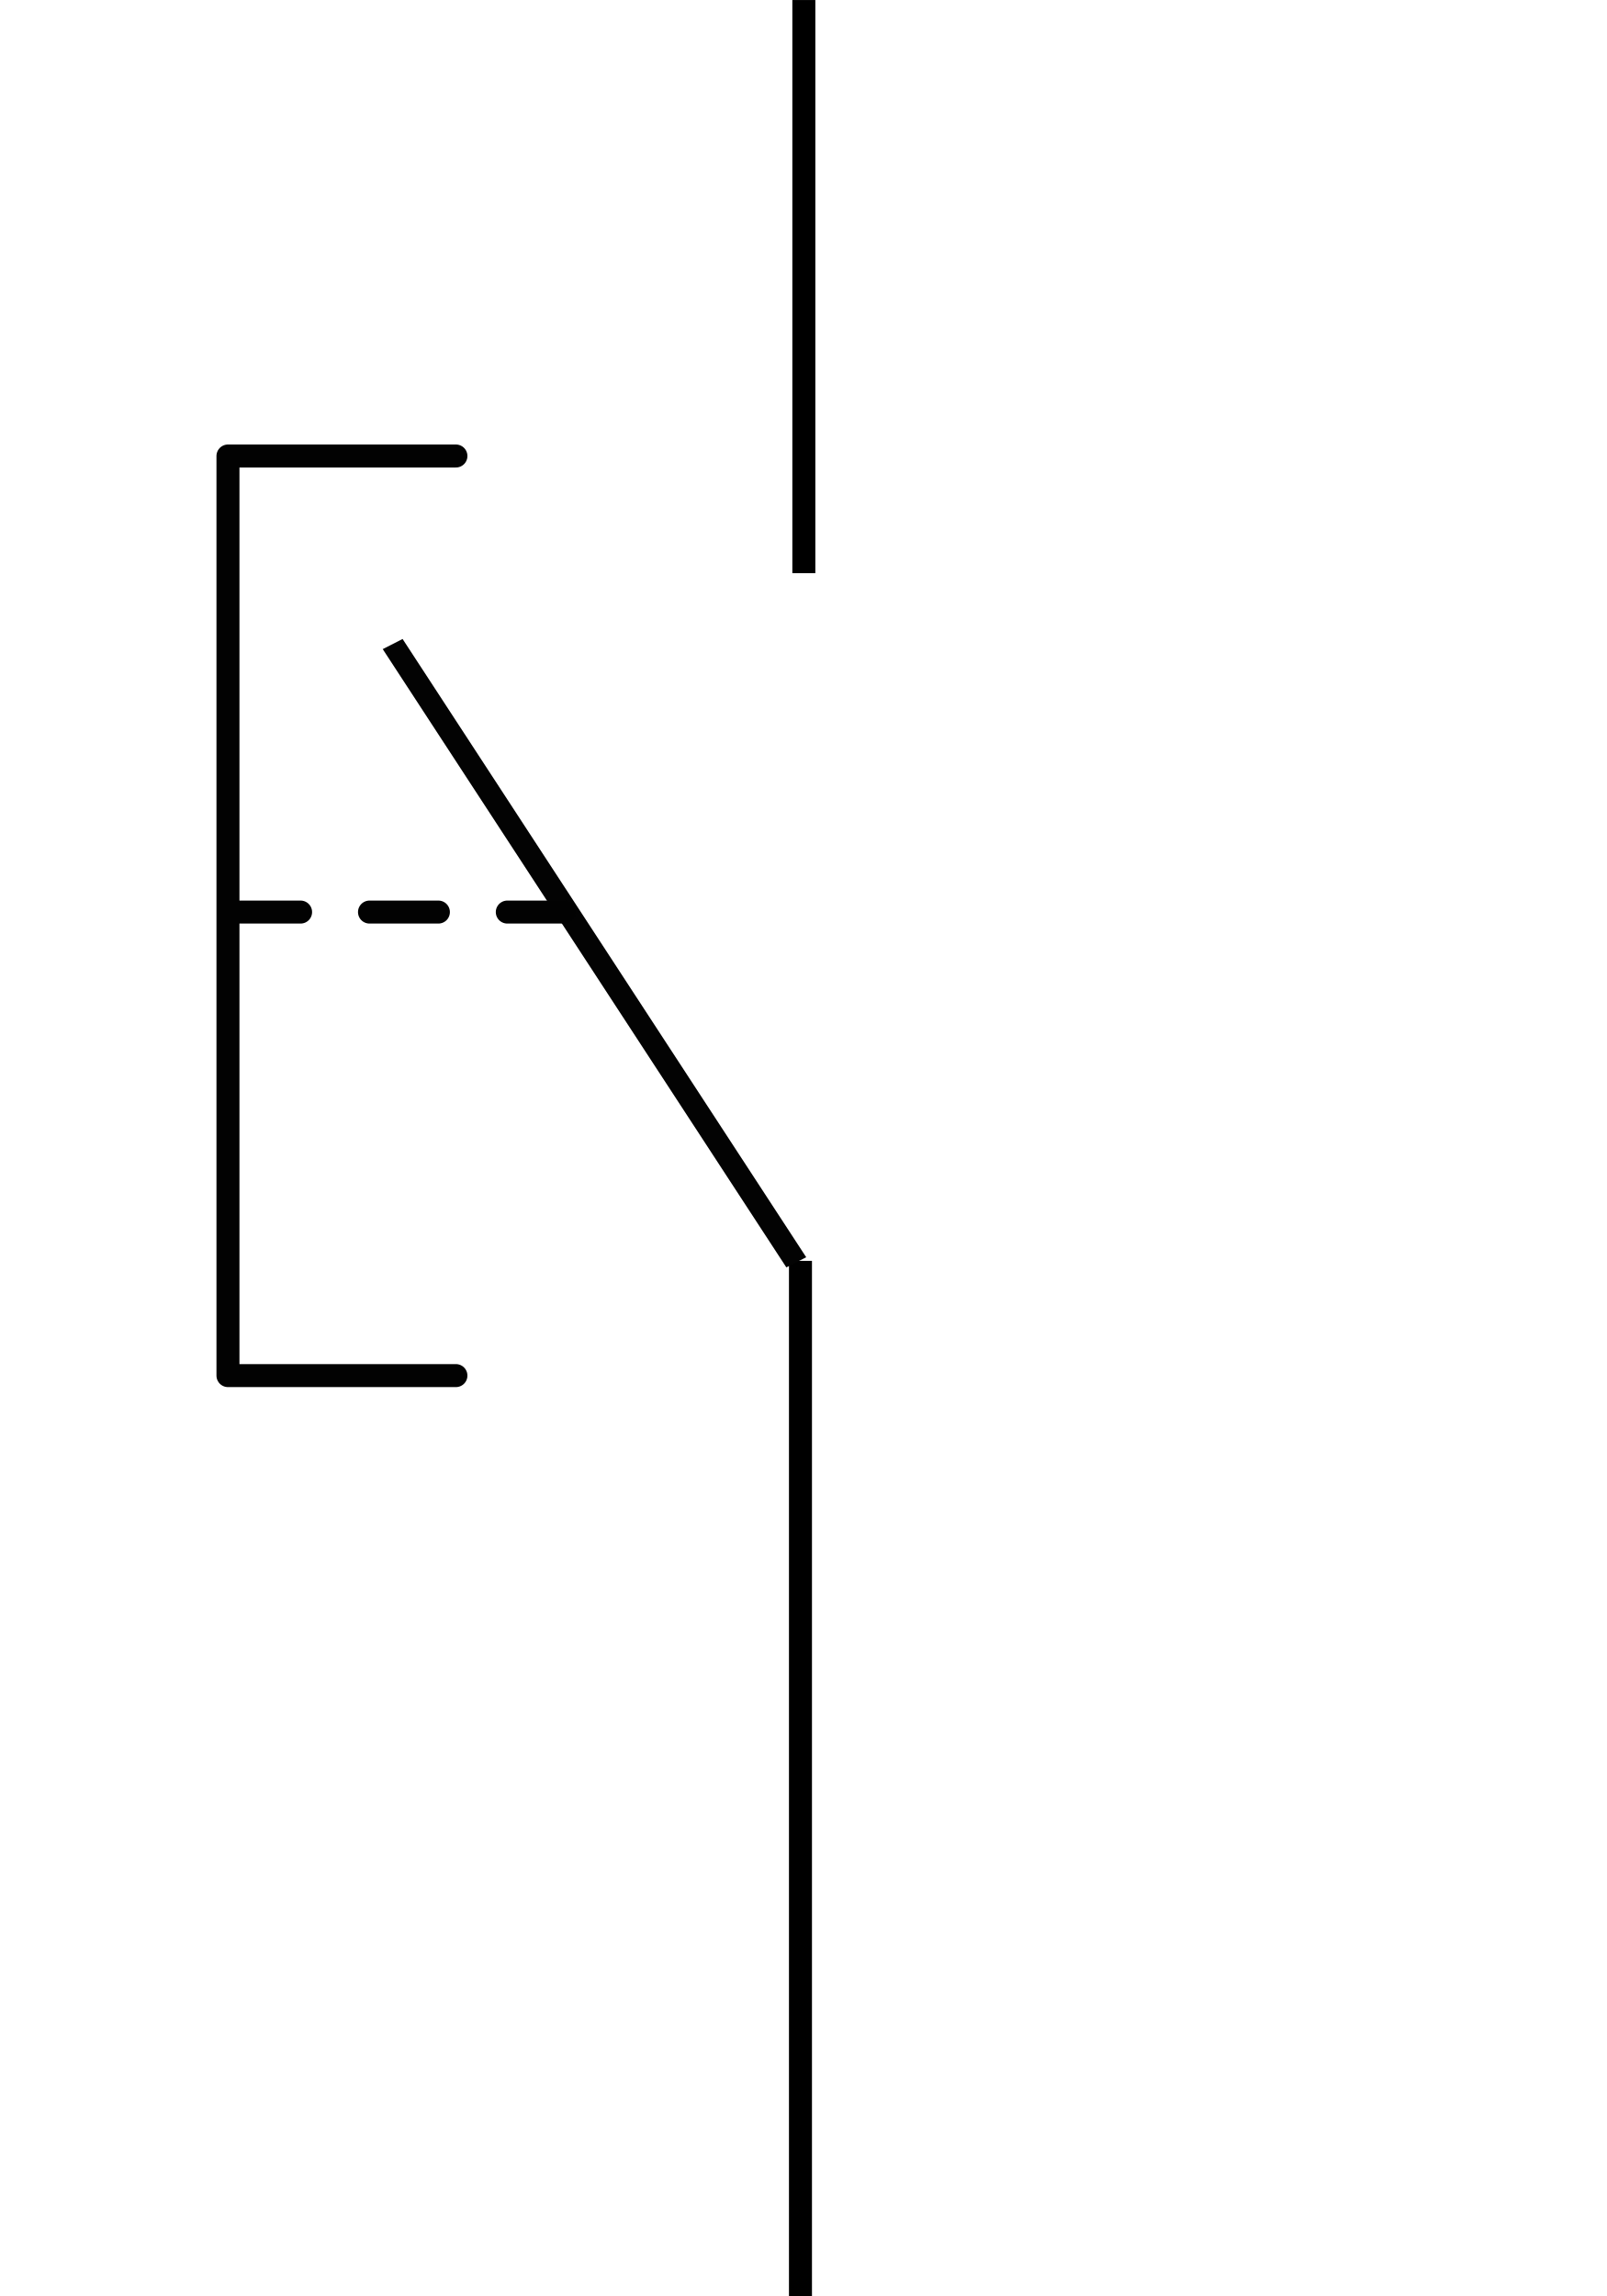
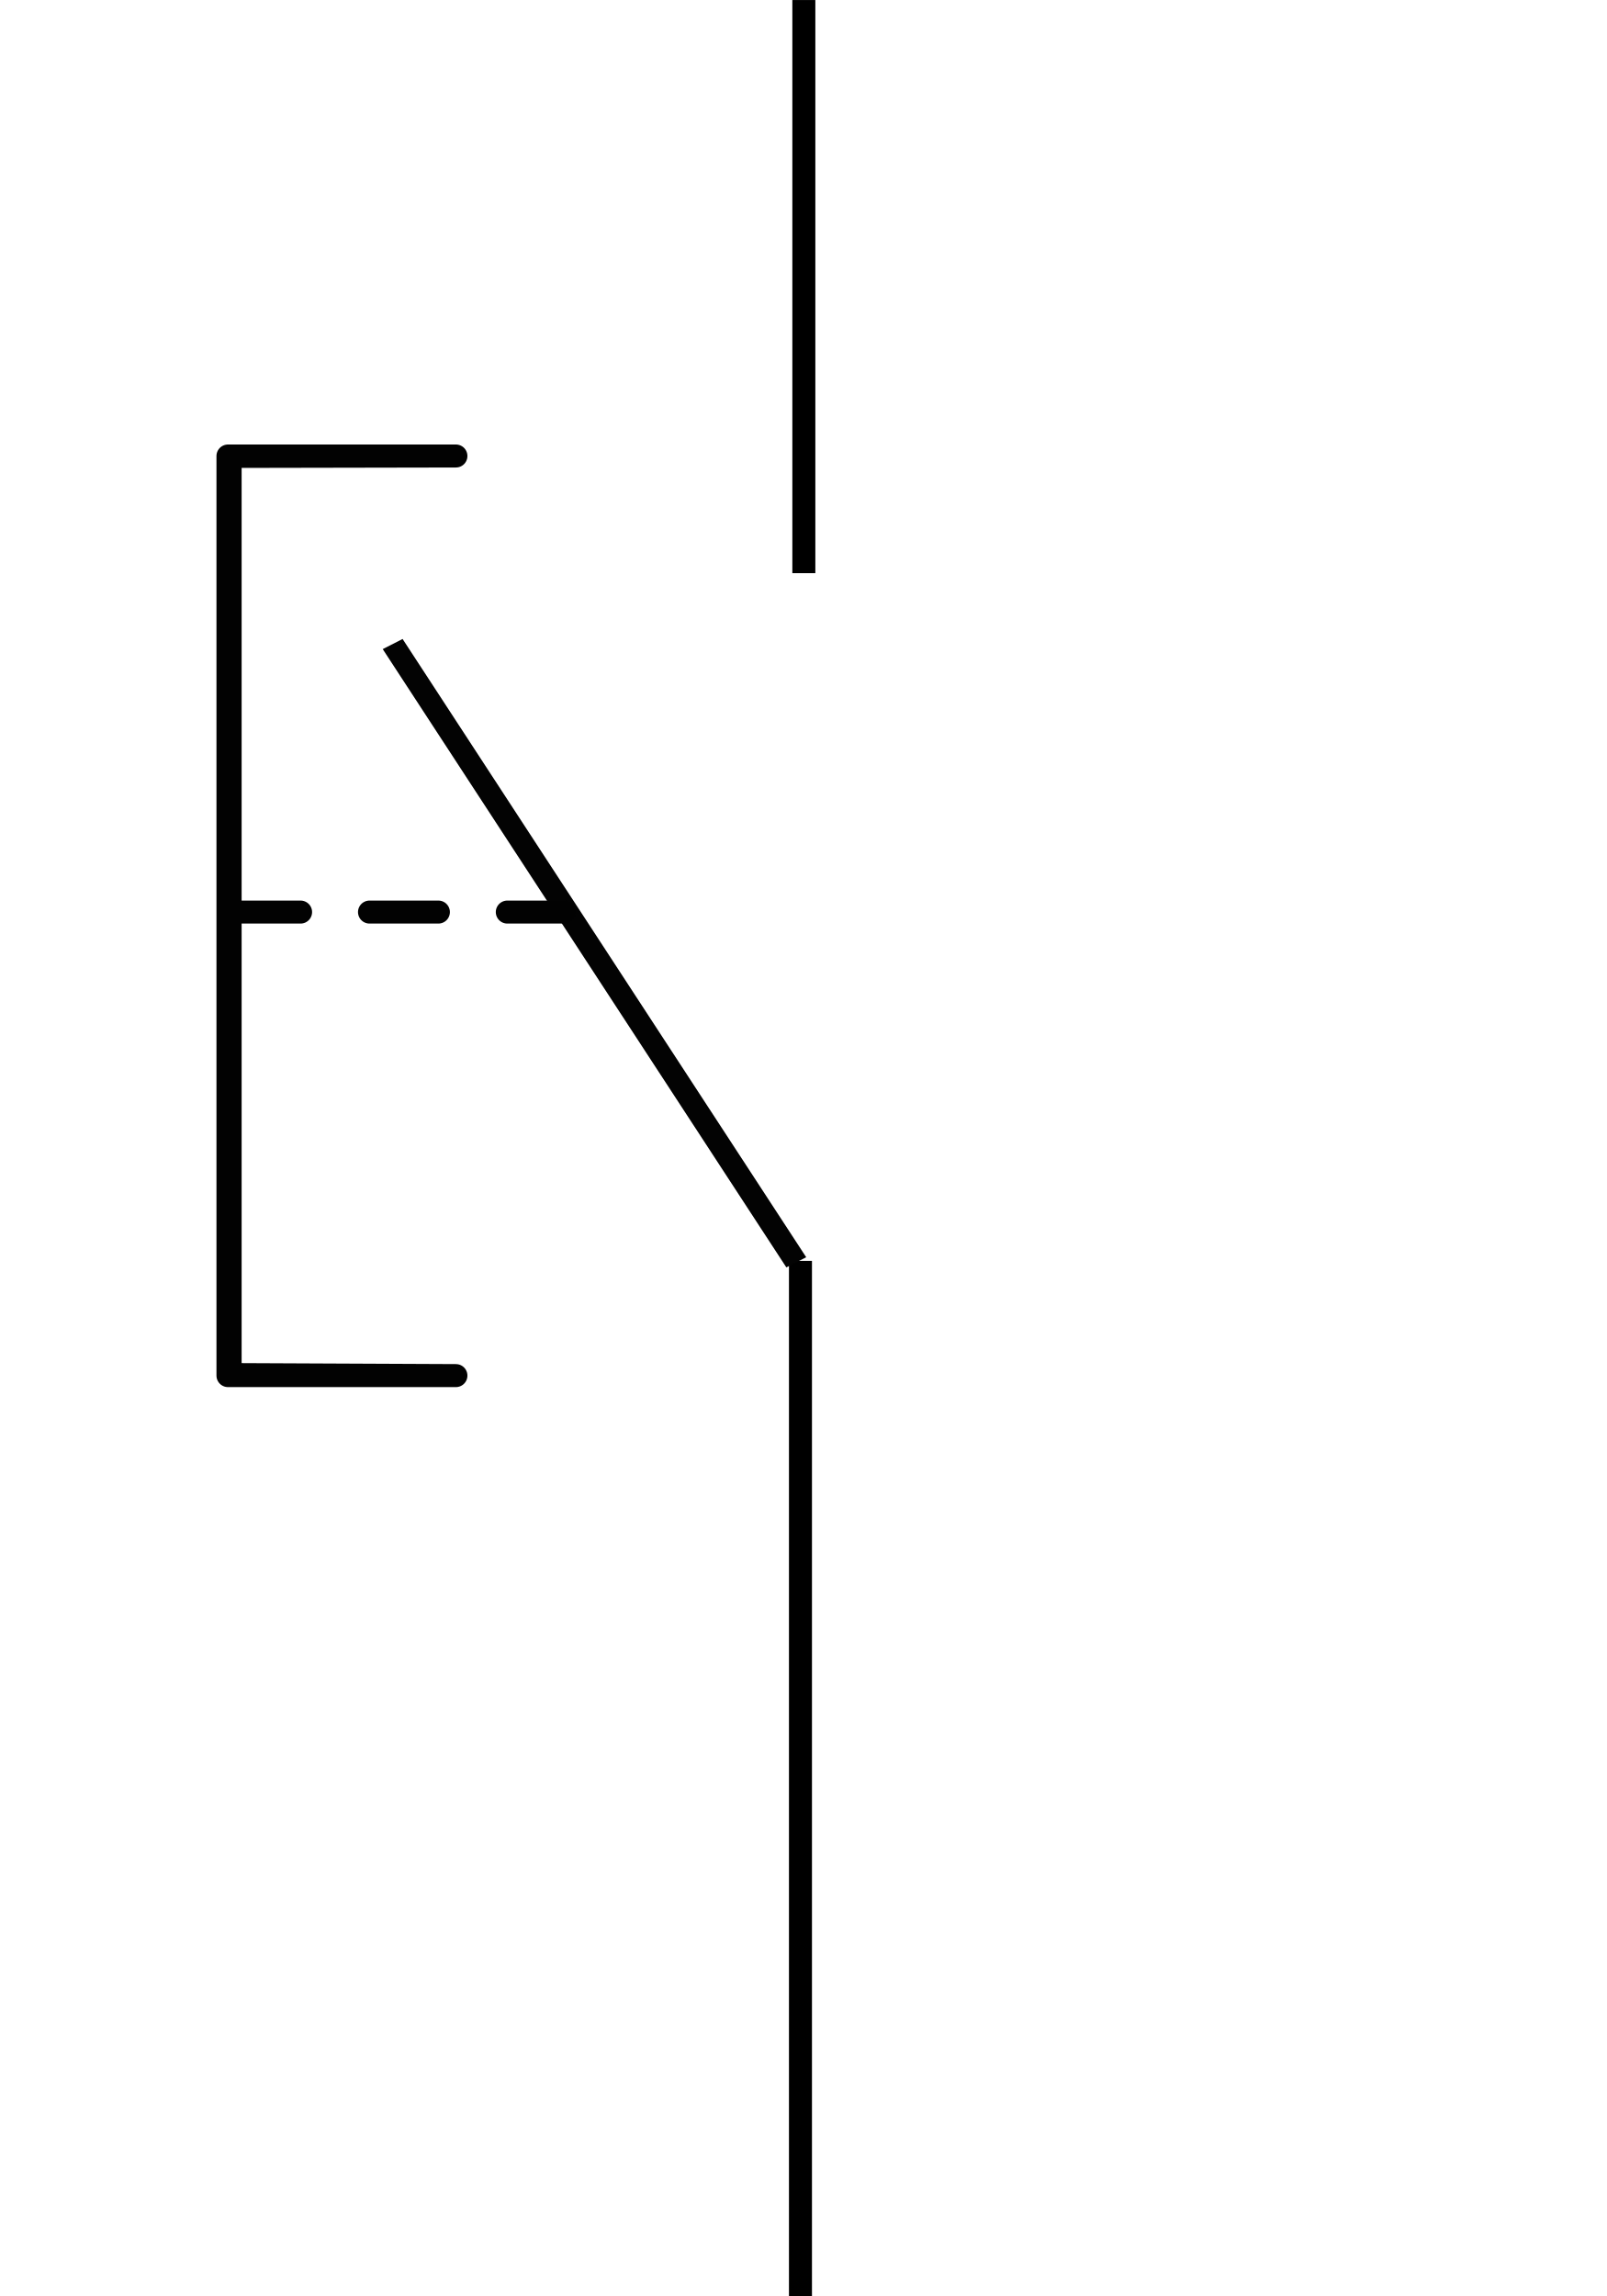
- <svg xmlns="http://www.w3.org/2000/svg" width="700" height="1000" viewBox="0 0 18.519 26.455">
-   <path style="fill:#000;stroke-width:.207" d="M9.131 0h.265v6.604h-.265z" />
-   <path style="fill:#000;stroke-width:.235;stroke-dasharray:none" d="M9.092 14.528h.265v11.944h-.265z" />
-   <path style="fill:#030303;fill-opacity:1;stroke:none;stroke-width:.236;stroke-opacity:1" transform="matrix(.89064 -.45471 .5467 .83733 0 0)" d="M-.398 8.716h.257v8.508h-.257z" />
-   <path style="fill:none;fill-opacity:1;stroke:#020202;stroke-width:.265;stroke-linecap:round;stroke-linejoin:round;stroke-miterlimit:20;stroke-dasharray:none;stroke-dashoffset:0;stroke-opacity:1;paint-order:normal" d="M5.254 5.254H2.627V15.85h2.627" />
-   <path style="fill:none;fill-opacity:1;stroke:#020202;stroke-width:.265;stroke-linecap:round;stroke-linejoin:round;stroke-miterlimit:20;stroke-dasharray:.794,.794;stroke-dashoffset:0;stroke-opacity:1;paint-order:normal" d="M2.67 10.509h3.833" />
+ <svg xmlns="http://www.w3.org/2000/svg" width="700" height="1000" viewBox="0 0 18.519 26.455" version="1.1" id="svg12">
+   <defs id="defs16" />
+   <path style="fill:#000;stroke-width:.207" d="M9.131 0h.265v6.604h-.265z" id="path2" />
+   <path style="fill:#000;stroke-width:.235;stroke-dasharray:none" d="M9.092 14.528h.265v11.944h-.265z" id="path4" />
+   <path style="fill:#030303;fill-opacity:1;stroke:none;stroke-width:.236;stroke-opacity:1" transform="matrix(.89064 -.45471 .5467 .83733 0 0)" d="M-.398 8.716h.257v8.508h-.257z" id="path6" />
+   <path style="fill:none;fill-opacity:1;stroke:#020202;stroke-width:0.265;stroke-linecap:round;stroke-linejoin:round;stroke-miterlimit:20;stroke-dasharray:none;stroke-dashoffset:0;stroke-opacity:1;paint-order:normal" d="M 5.254,15.85 H 2.627 V 5.254 h 2.627 l -2.602,0.005 0,10.579 z" id="path8" />
+   <path style="fill:none;fill-opacity:1;stroke:#020202;stroke-width:.265;stroke-linecap:round;stroke-linejoin:round;stroke-miterlimit:20;stroke-dasharray:.794,.794;stroke-dashoffset:0;stroke-opacity:1;paint-order:normal" d="M2.67 10.509h3.833" id="path10" />
</svg>
